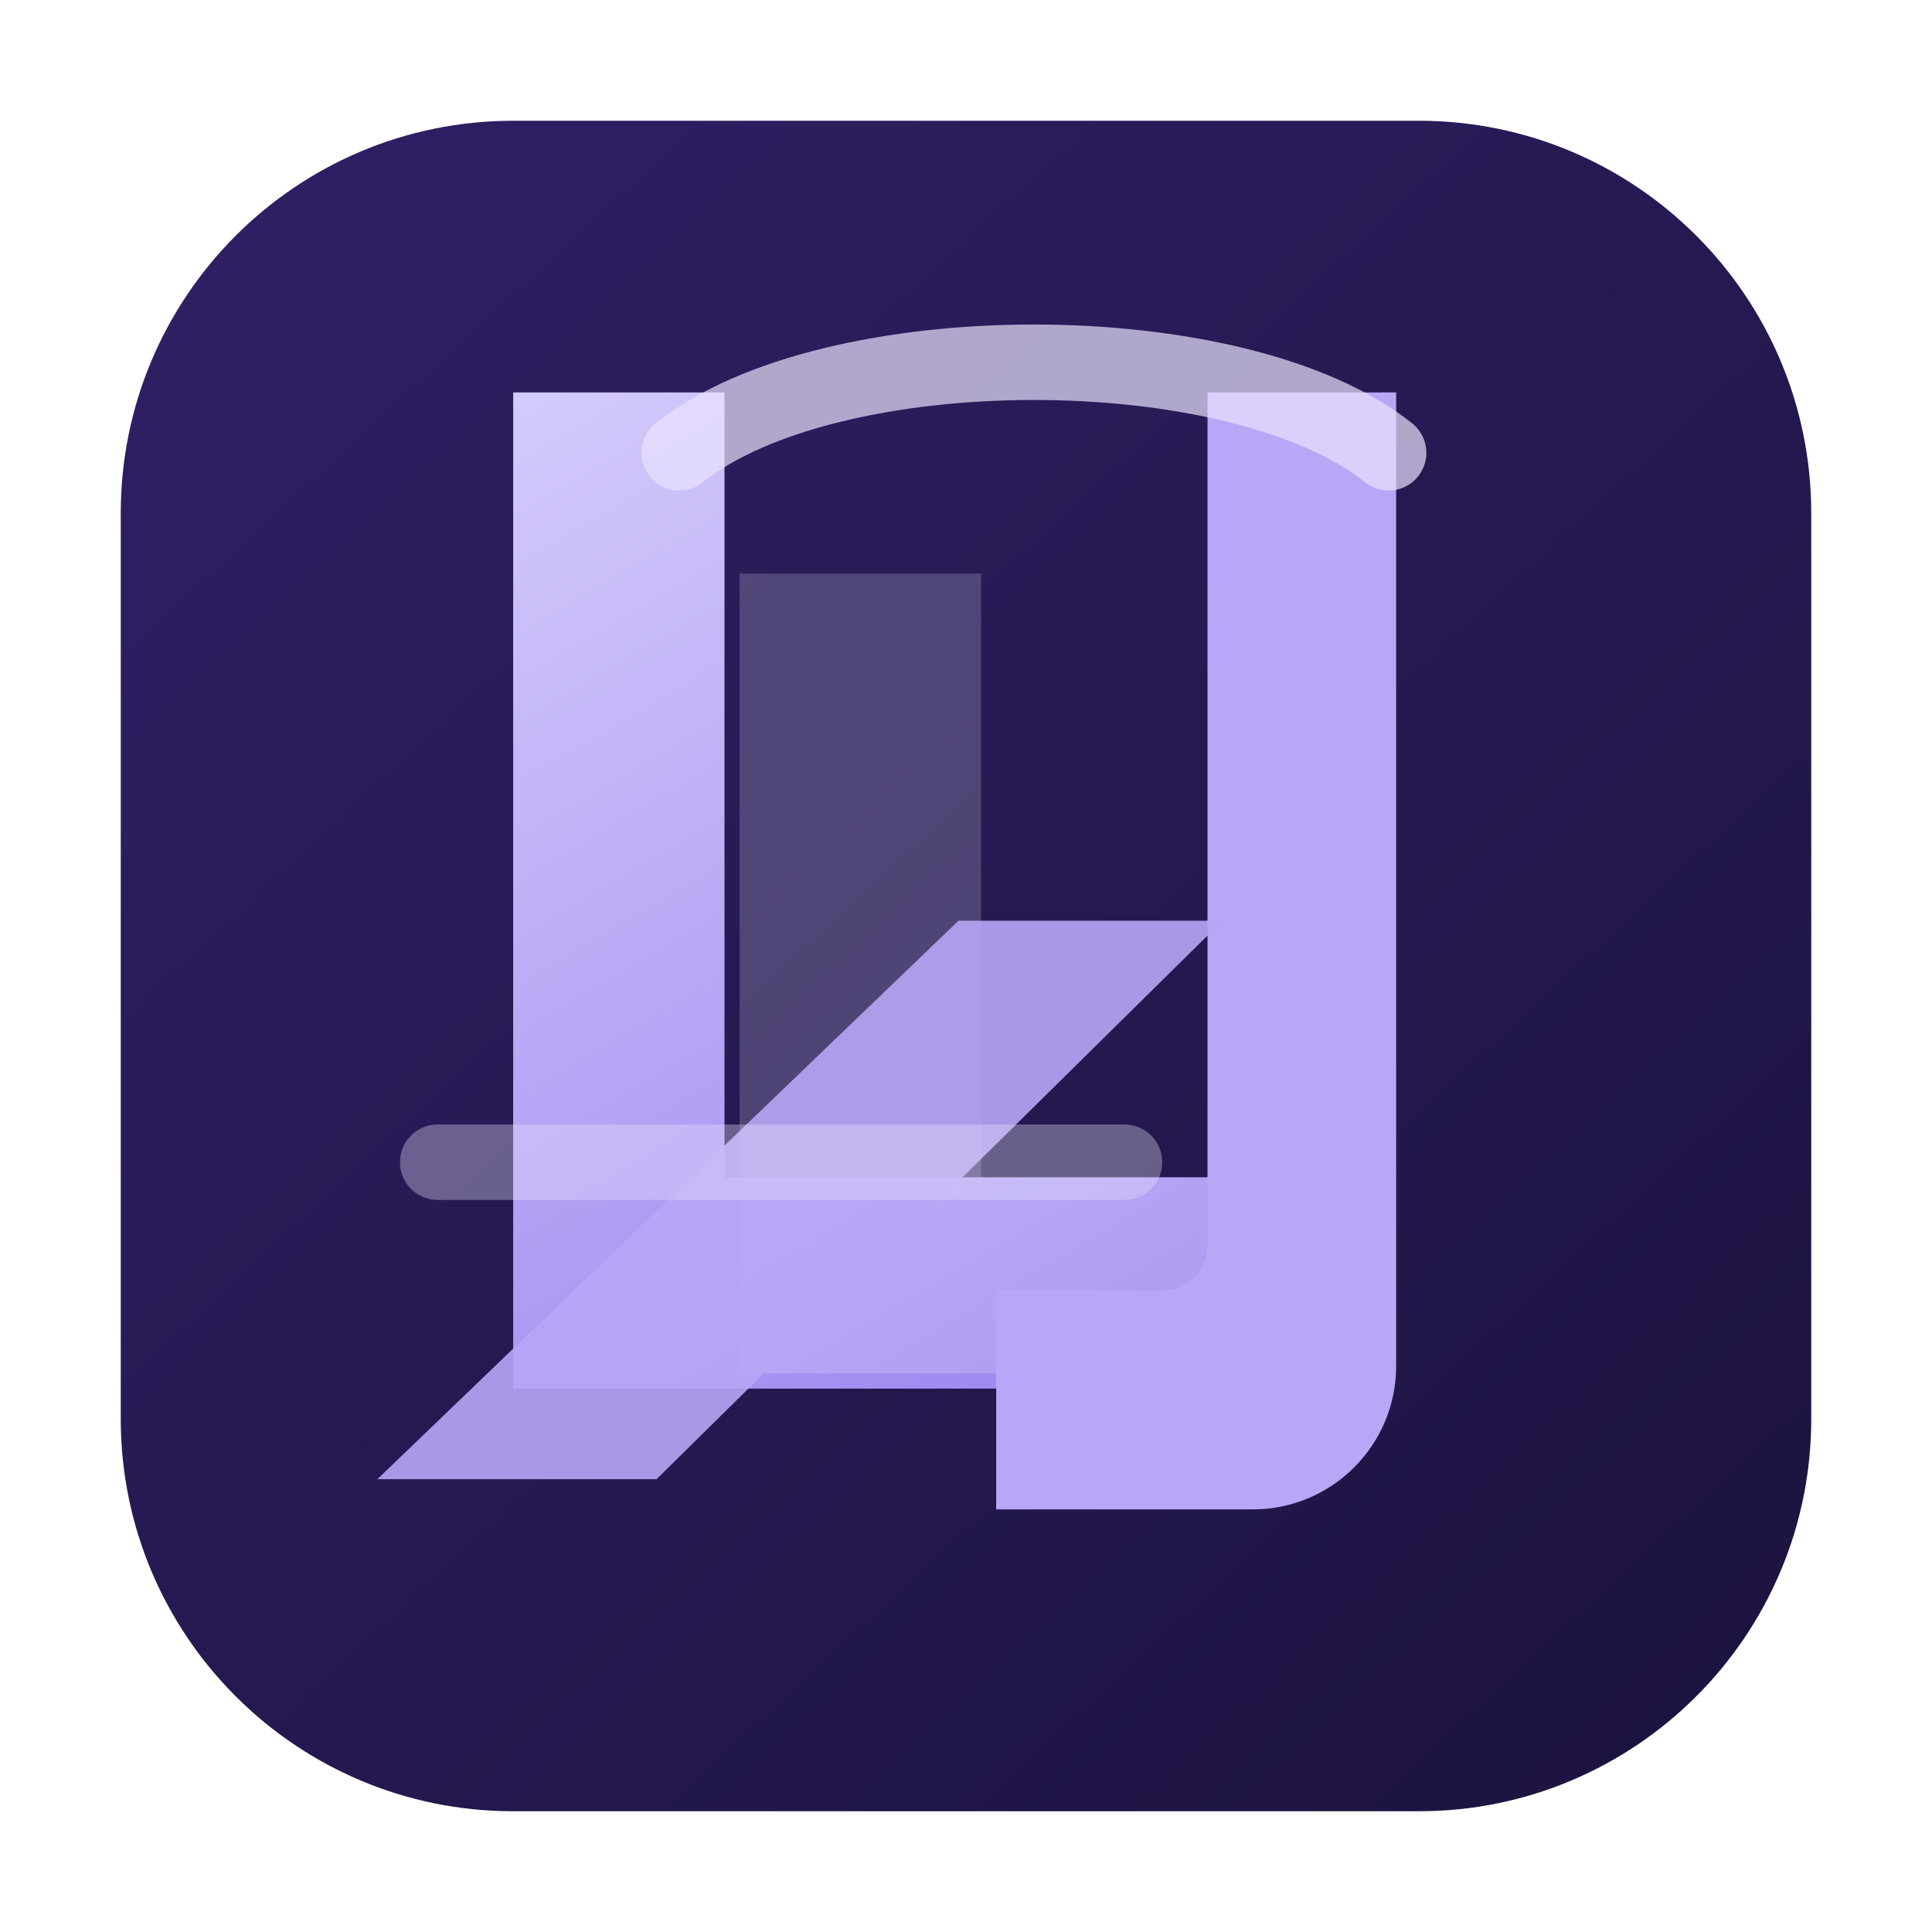
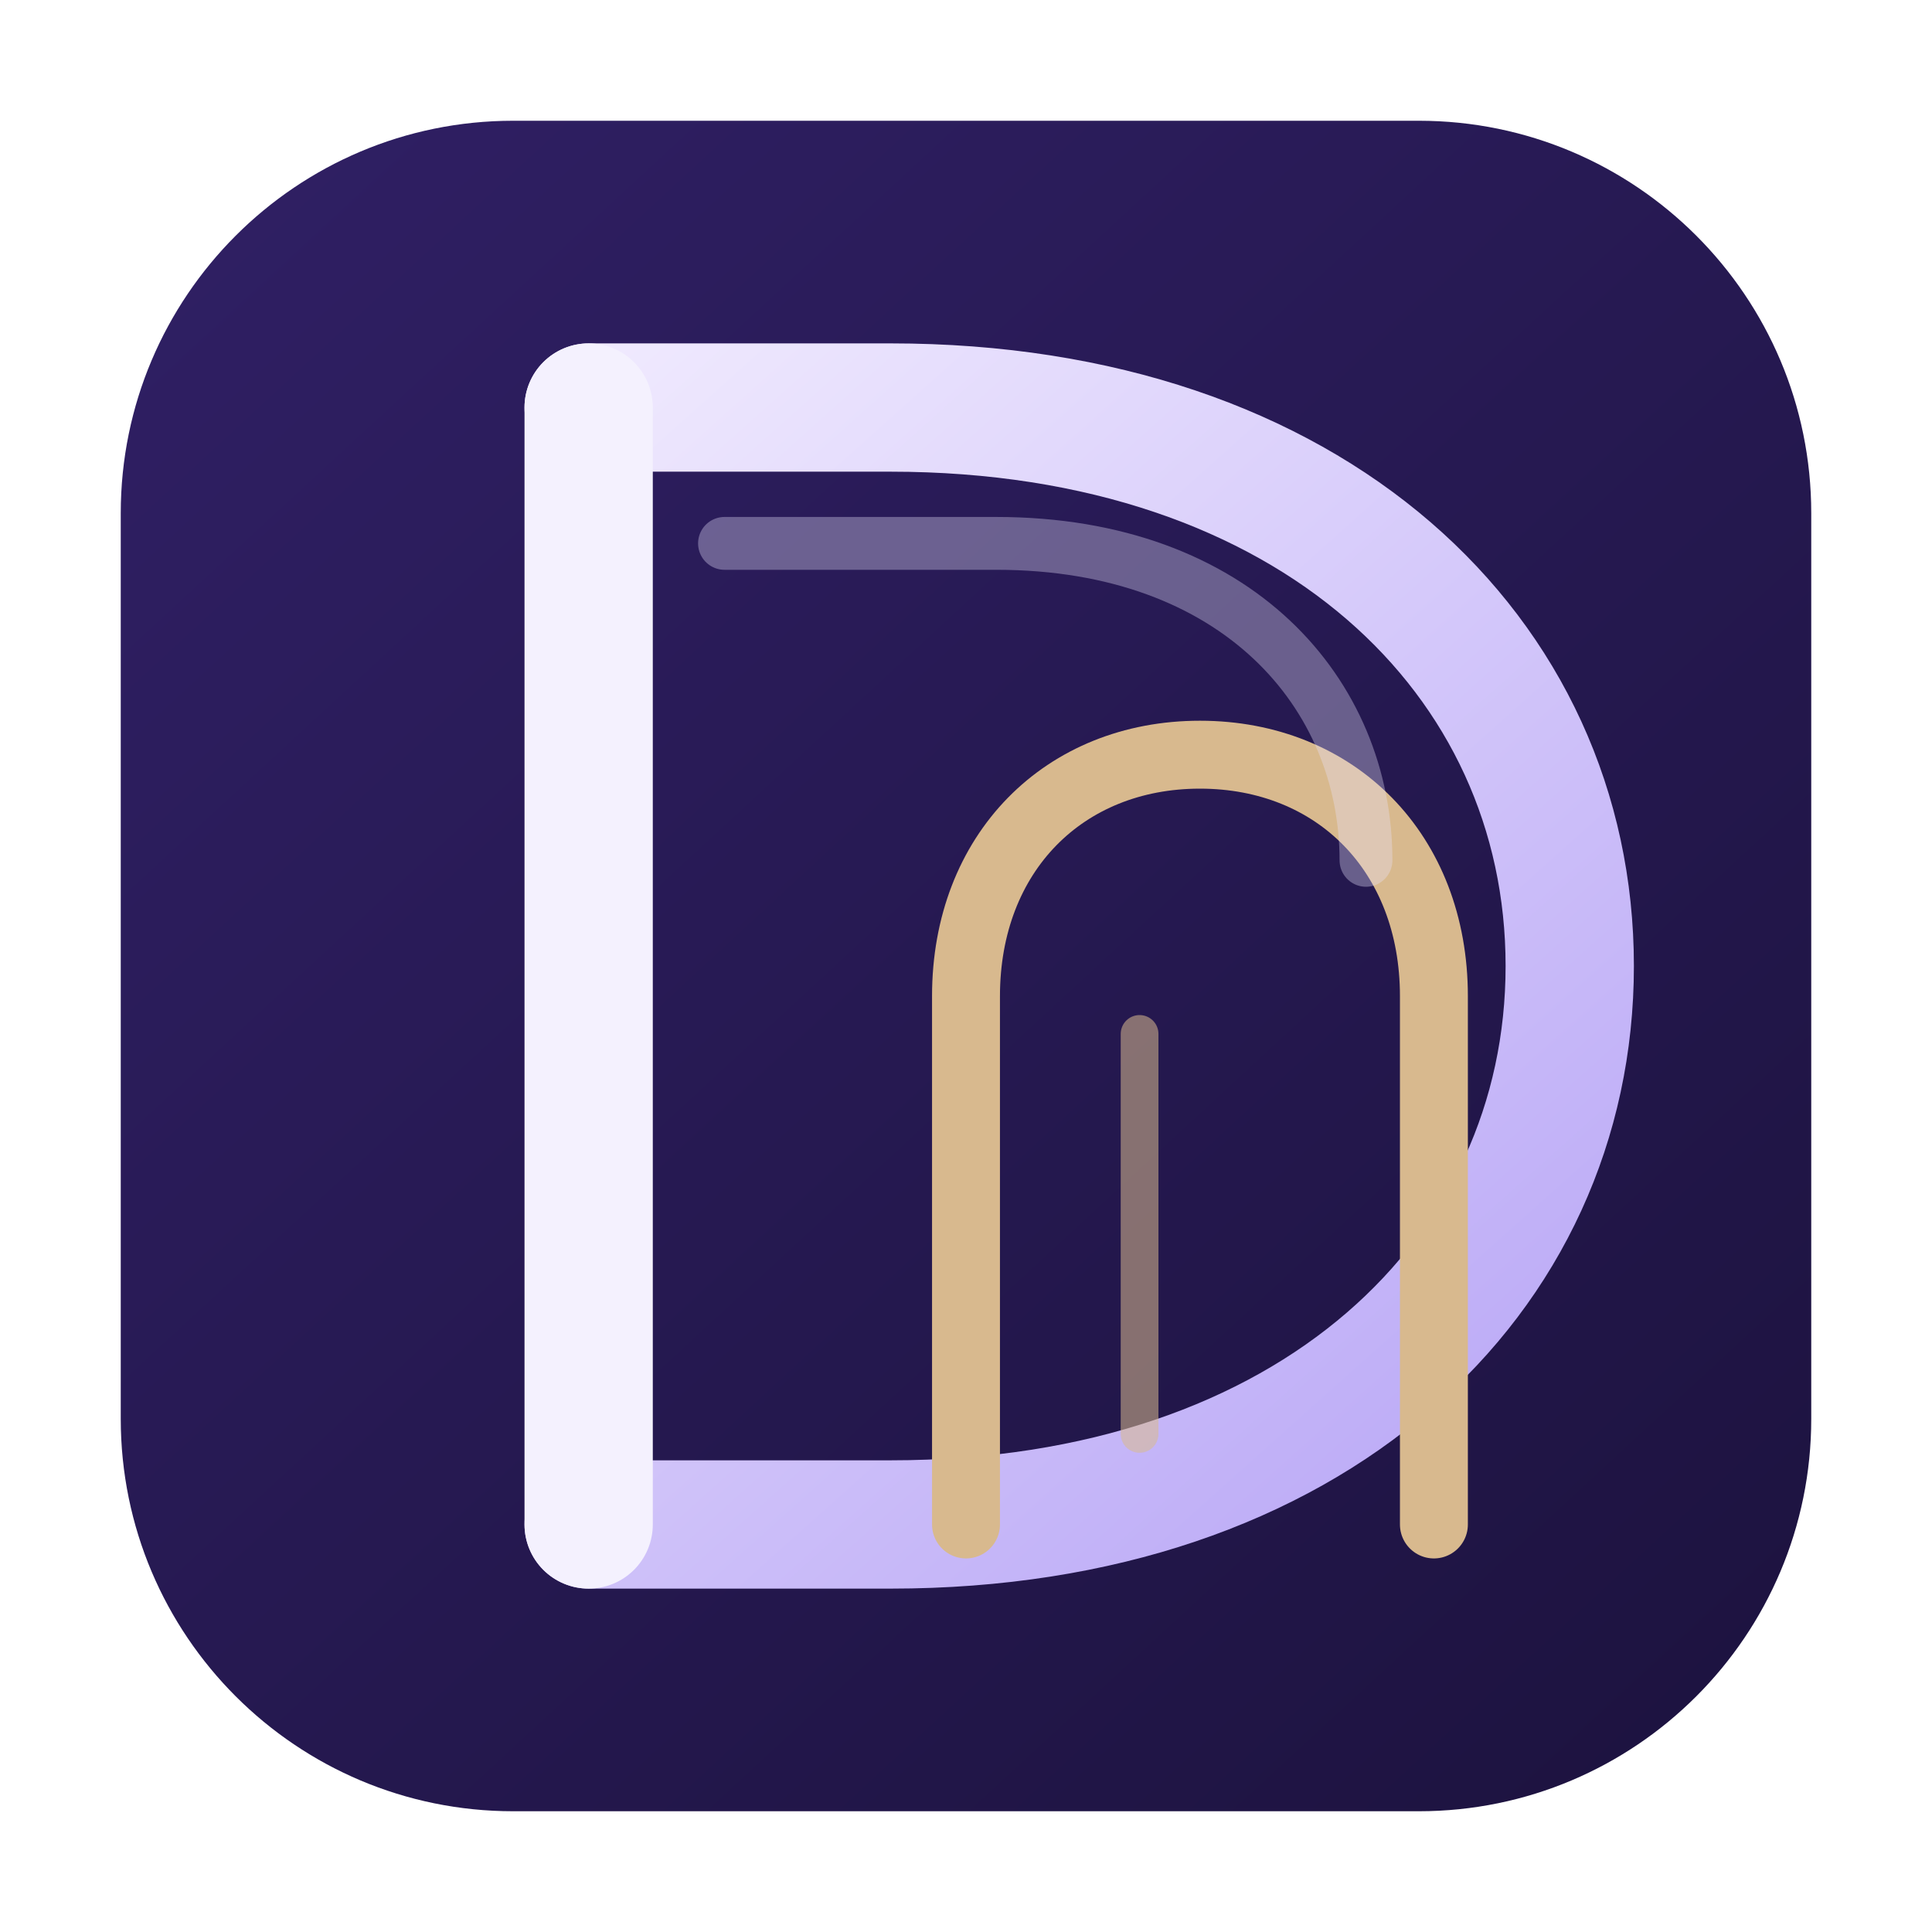
<svg xmlns="http://www.w3.org/2000/svg" width="256" height="256" viewBox="0 0 256 256" fill="none">
  <defs>
    <linearGradient id="bg" x1="32" y1="24" x2="224" y2="232" gradientUnits="userSpaceOnUse">
      <stop stop-color="#2F1F63" />
      <stop offset="1" stop-color="#1D1340" />
    </linearGradient>
-     <linearGradient id="grain" x1="78" y1="44" x2="170" y2="200" gradientUnits="userSpaceOnUse">
-       <stop stop-color="#D5CBFB" />
-       <stop offset="1" stop-color="#957BEE" />
+     <linearGradient id="grain" x1="70" y1="52" x2="206" y2="204" gradientUnits="userSpaceOnUse">
+       <stop stop-color="#F0EAFE" />
+       <stop offset="1" stop-color="#B8A6F6" />
    </linearGradient>
  </defs>
  <rect x="16" y="16" width="224" height="224" rx="52" fill="url(#bg)" />
-   <path d="M68 52H96V156H164V184H68V52Z" fill="url(#grain)" />
-   <path d="M98 76H130V156H170V182H98V76Z" fill="#F4F1FE" fill-opacity="0.2" />
-   <path d="M157 52H185V181C185 191.493 176.493 200 166 200H132V171H154C157.314 171 160 168.314 160 165V52H157Z" fill="#B8A6F6" />
-   <path d="M50 196L127 122H162L87 196H50Z" fill="#B8A6F6" fill-opacity="0.9" />
-   <path d="M90 60C110 44 164 44 184 60" stroke="#E9E3FD" stroke-width="10" stroke-linecap="round" opacity="0.7" />
-   <path d="M58 154H149" stroke="#E9E3FD" stroke-width="10" stroke-linecap="round" opacity="0.35" />
+   <path d="M78 54H118C174 54 208 87 208 128C208 169 174 202 118 202H78" stroke="url(#grain)" stroke-width="17" stroke-linecap="round" stroke-linejoin="round" />
+   <path d="M78 54V202" stroke="#F4F1FE" stroke-width="17" stroke-linecap="round" />
+   <path d="M128 202V132C128 113 141 100 159 100C177 100 190 113 190 132V202" stroke="#D8B98E" stroke-width="9" stroke-linecap="round" />
+   <path d="M151 190V137" stroke="#D8B98E" stroke-width="5" stroke-linecap="round" opacity="0.55" />
+   <path d="M96 72H132C164 72 181 92 181 114" stroke="#E9E3FD" stroke-width="7" stroke-linecap="round" opacity="0.35" />
</svg>
